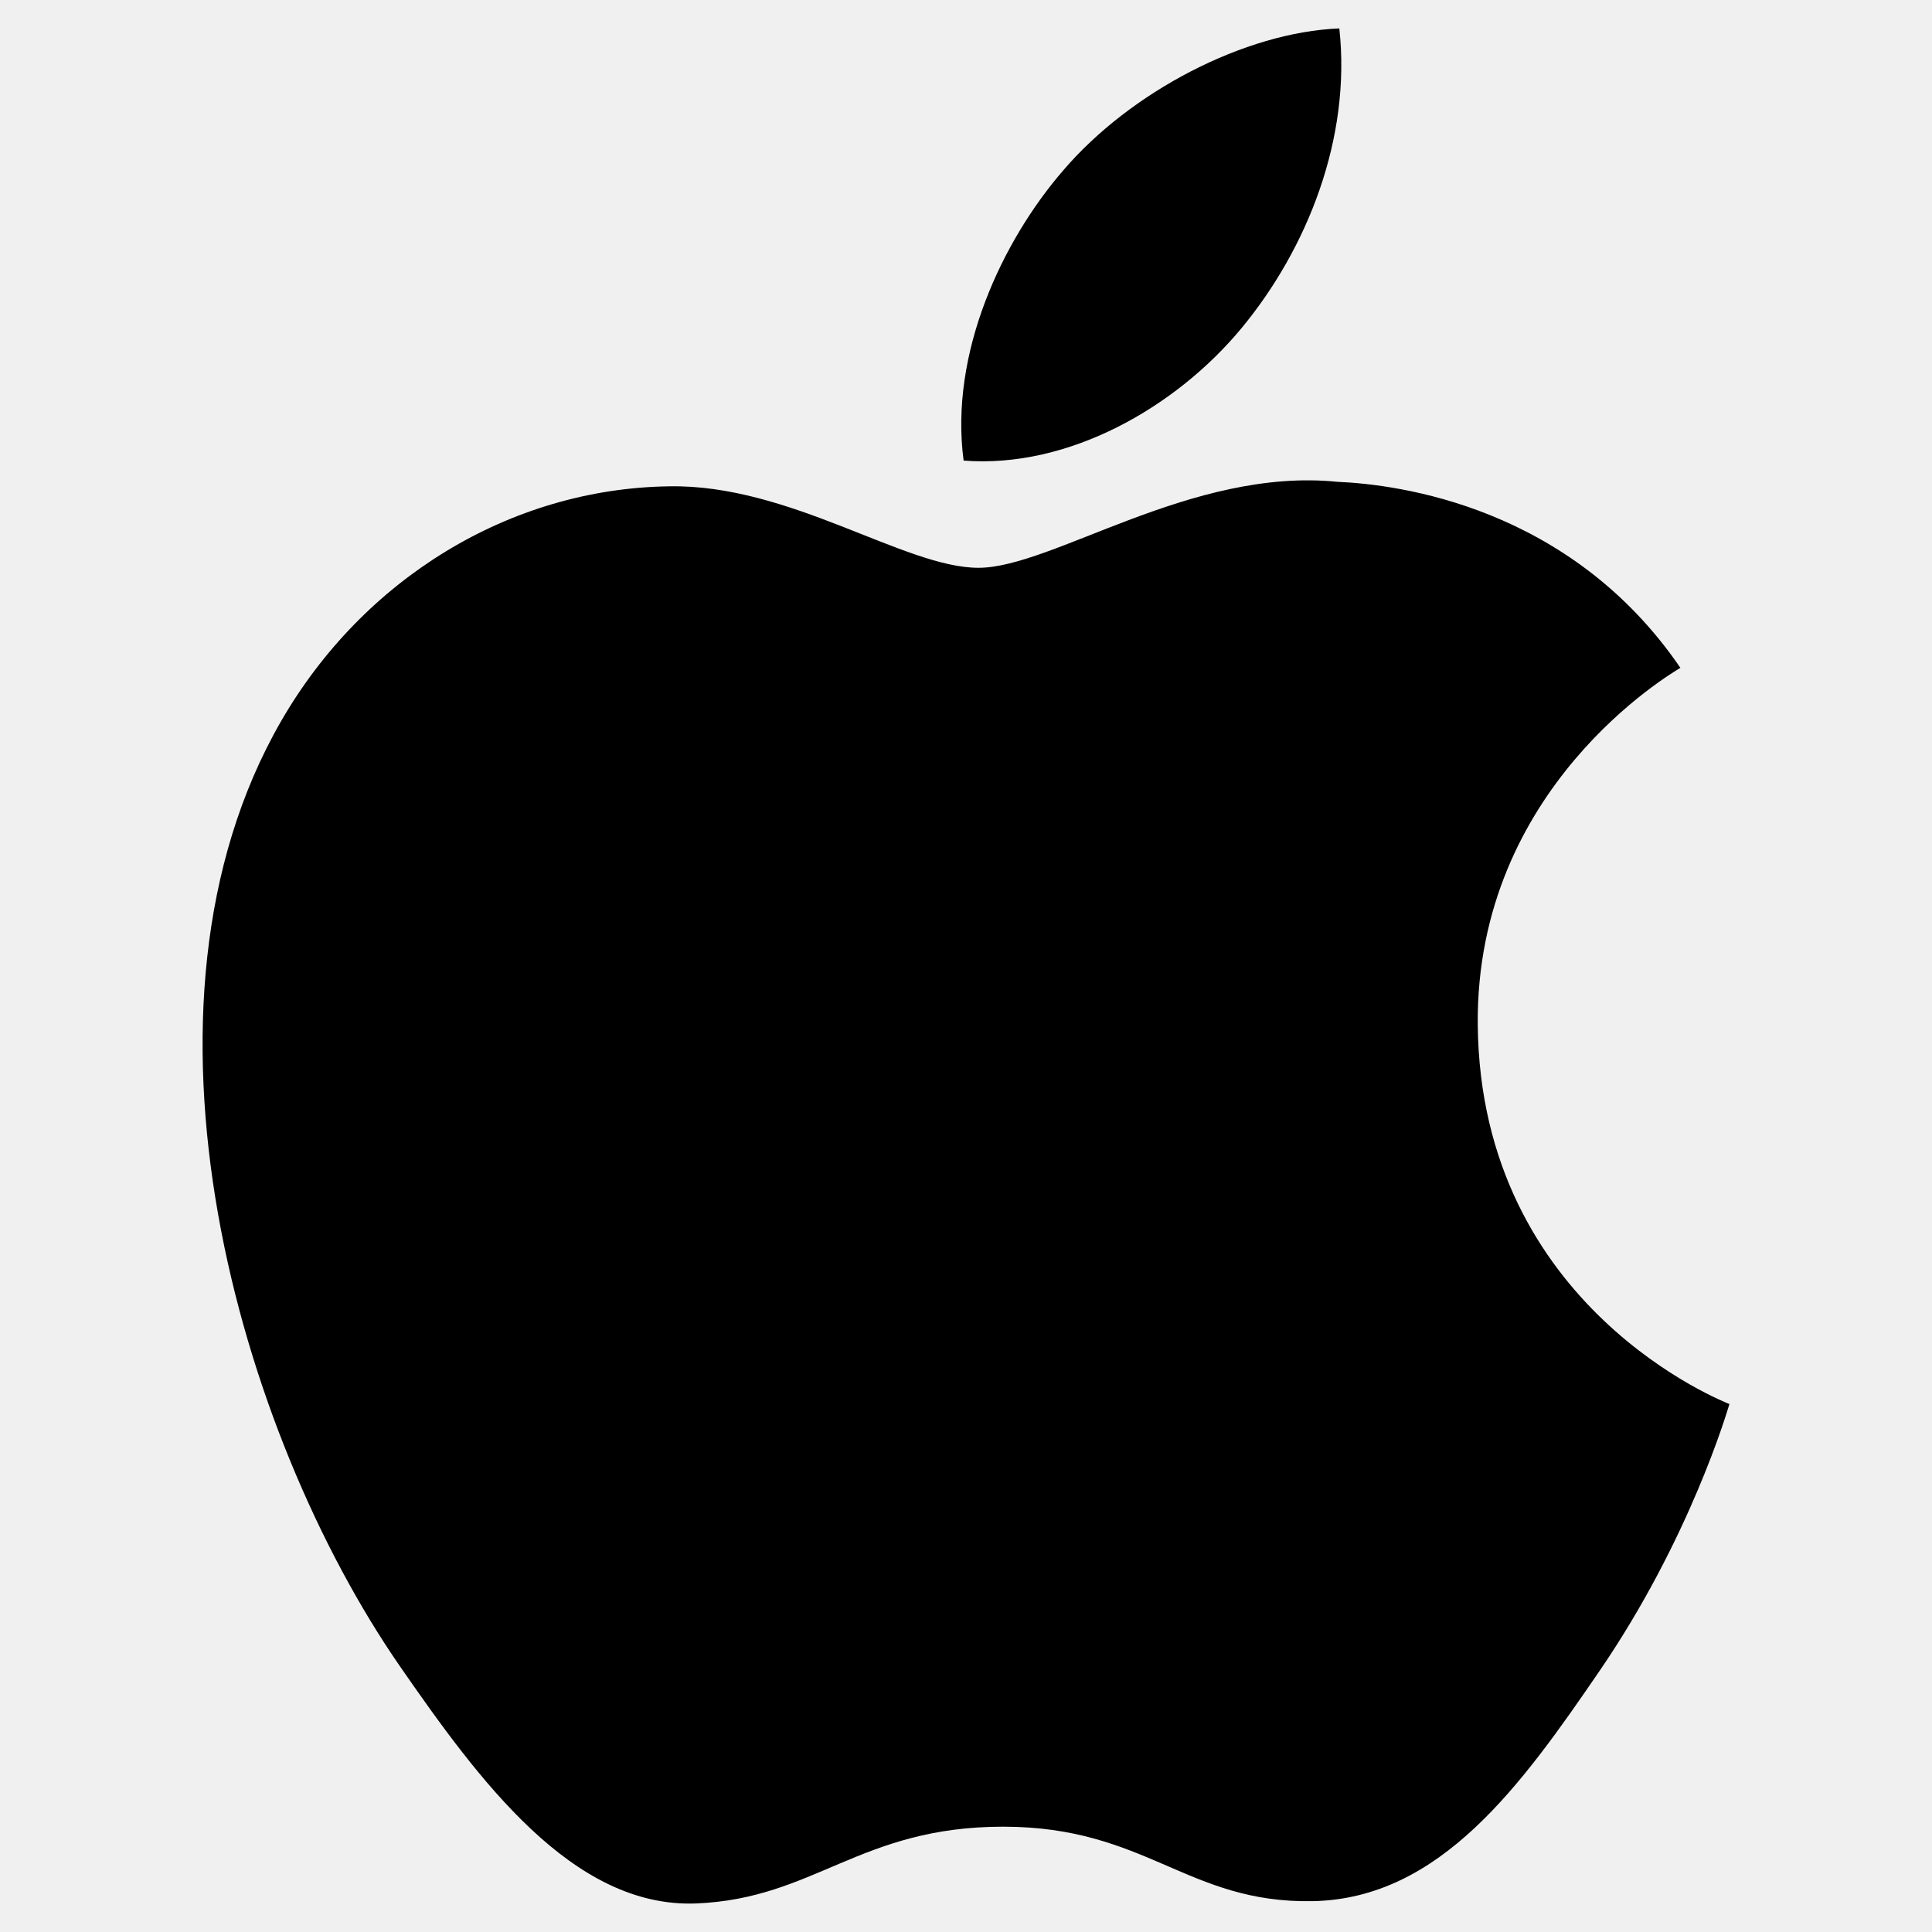
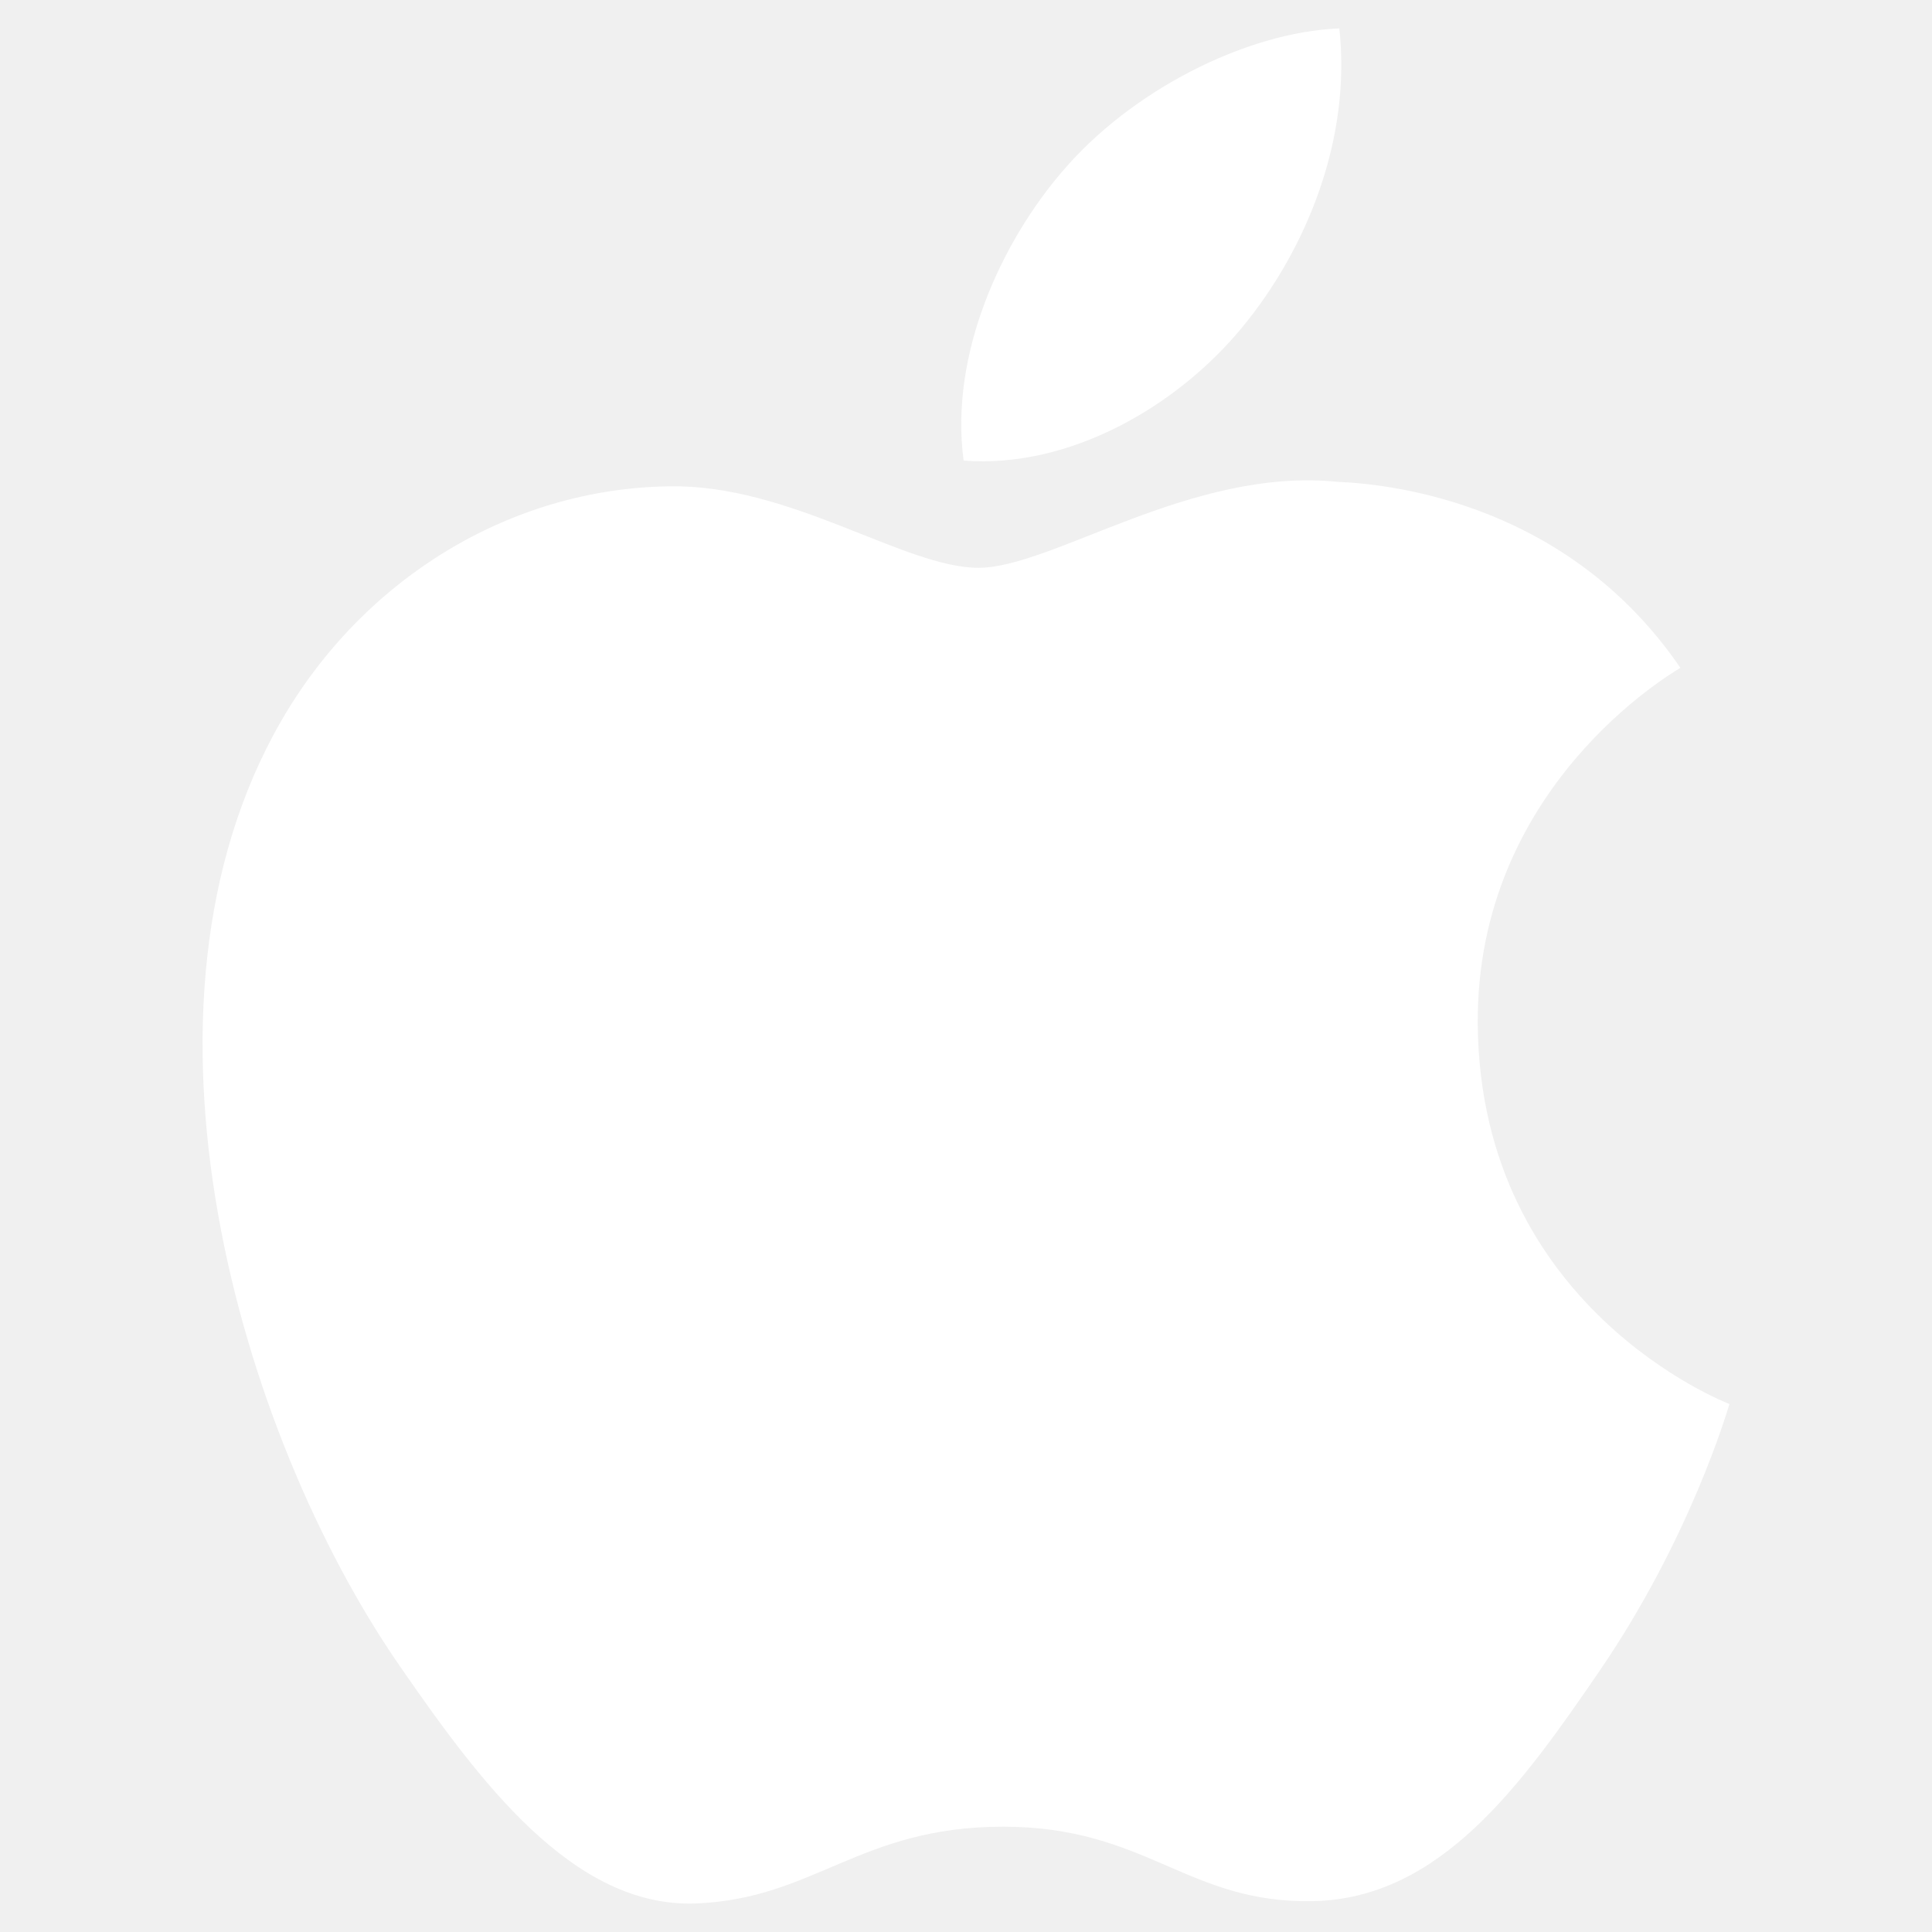
- <svg xmlns="http://www.w3.org/2000/svg" viewBox="0 0 128 128">
+ <svg xmlns="http://www.w3.org/2000/svg" viewBox="0 0 128 128" width="128" height="128" fill="#ffffff">
  <path d="M97.905 67.885c.174 18.8 16.494 25.057 16.674 25.137-.138.44-2.607 8.916-8.597 17.669-5.178 7.568-10.553 15.108-19.018 15.266-8.318.152-10.993-4.934-20.504-4.934-9.508 0-12.479 4.776-20.354 5.086-8.172.31-14.395-8.185-19.616-15.724C15.822 94.961 7.669 66.8 18.616 47.791c5.438-9.44 15.158-15.417 25.707-15.571 8.024-.153 15.598 5.398 20.503 5.398 4.902 0 14.106-6.676 23.782-5.696 4.051.169 15.421 1.636 22.722 12.324-.587.365-13.566 7.921-13.425 23.639M82.272 21.719c4.338-5.251 7.258-12.563 6.462-19.836-6.254.251-13.816 4.167-18.301 9.416-4.02 4.647-7.54 12.087-6.591 19.216 6.971.54 14.091-3.542 18.43-8.796" />
</svg>
